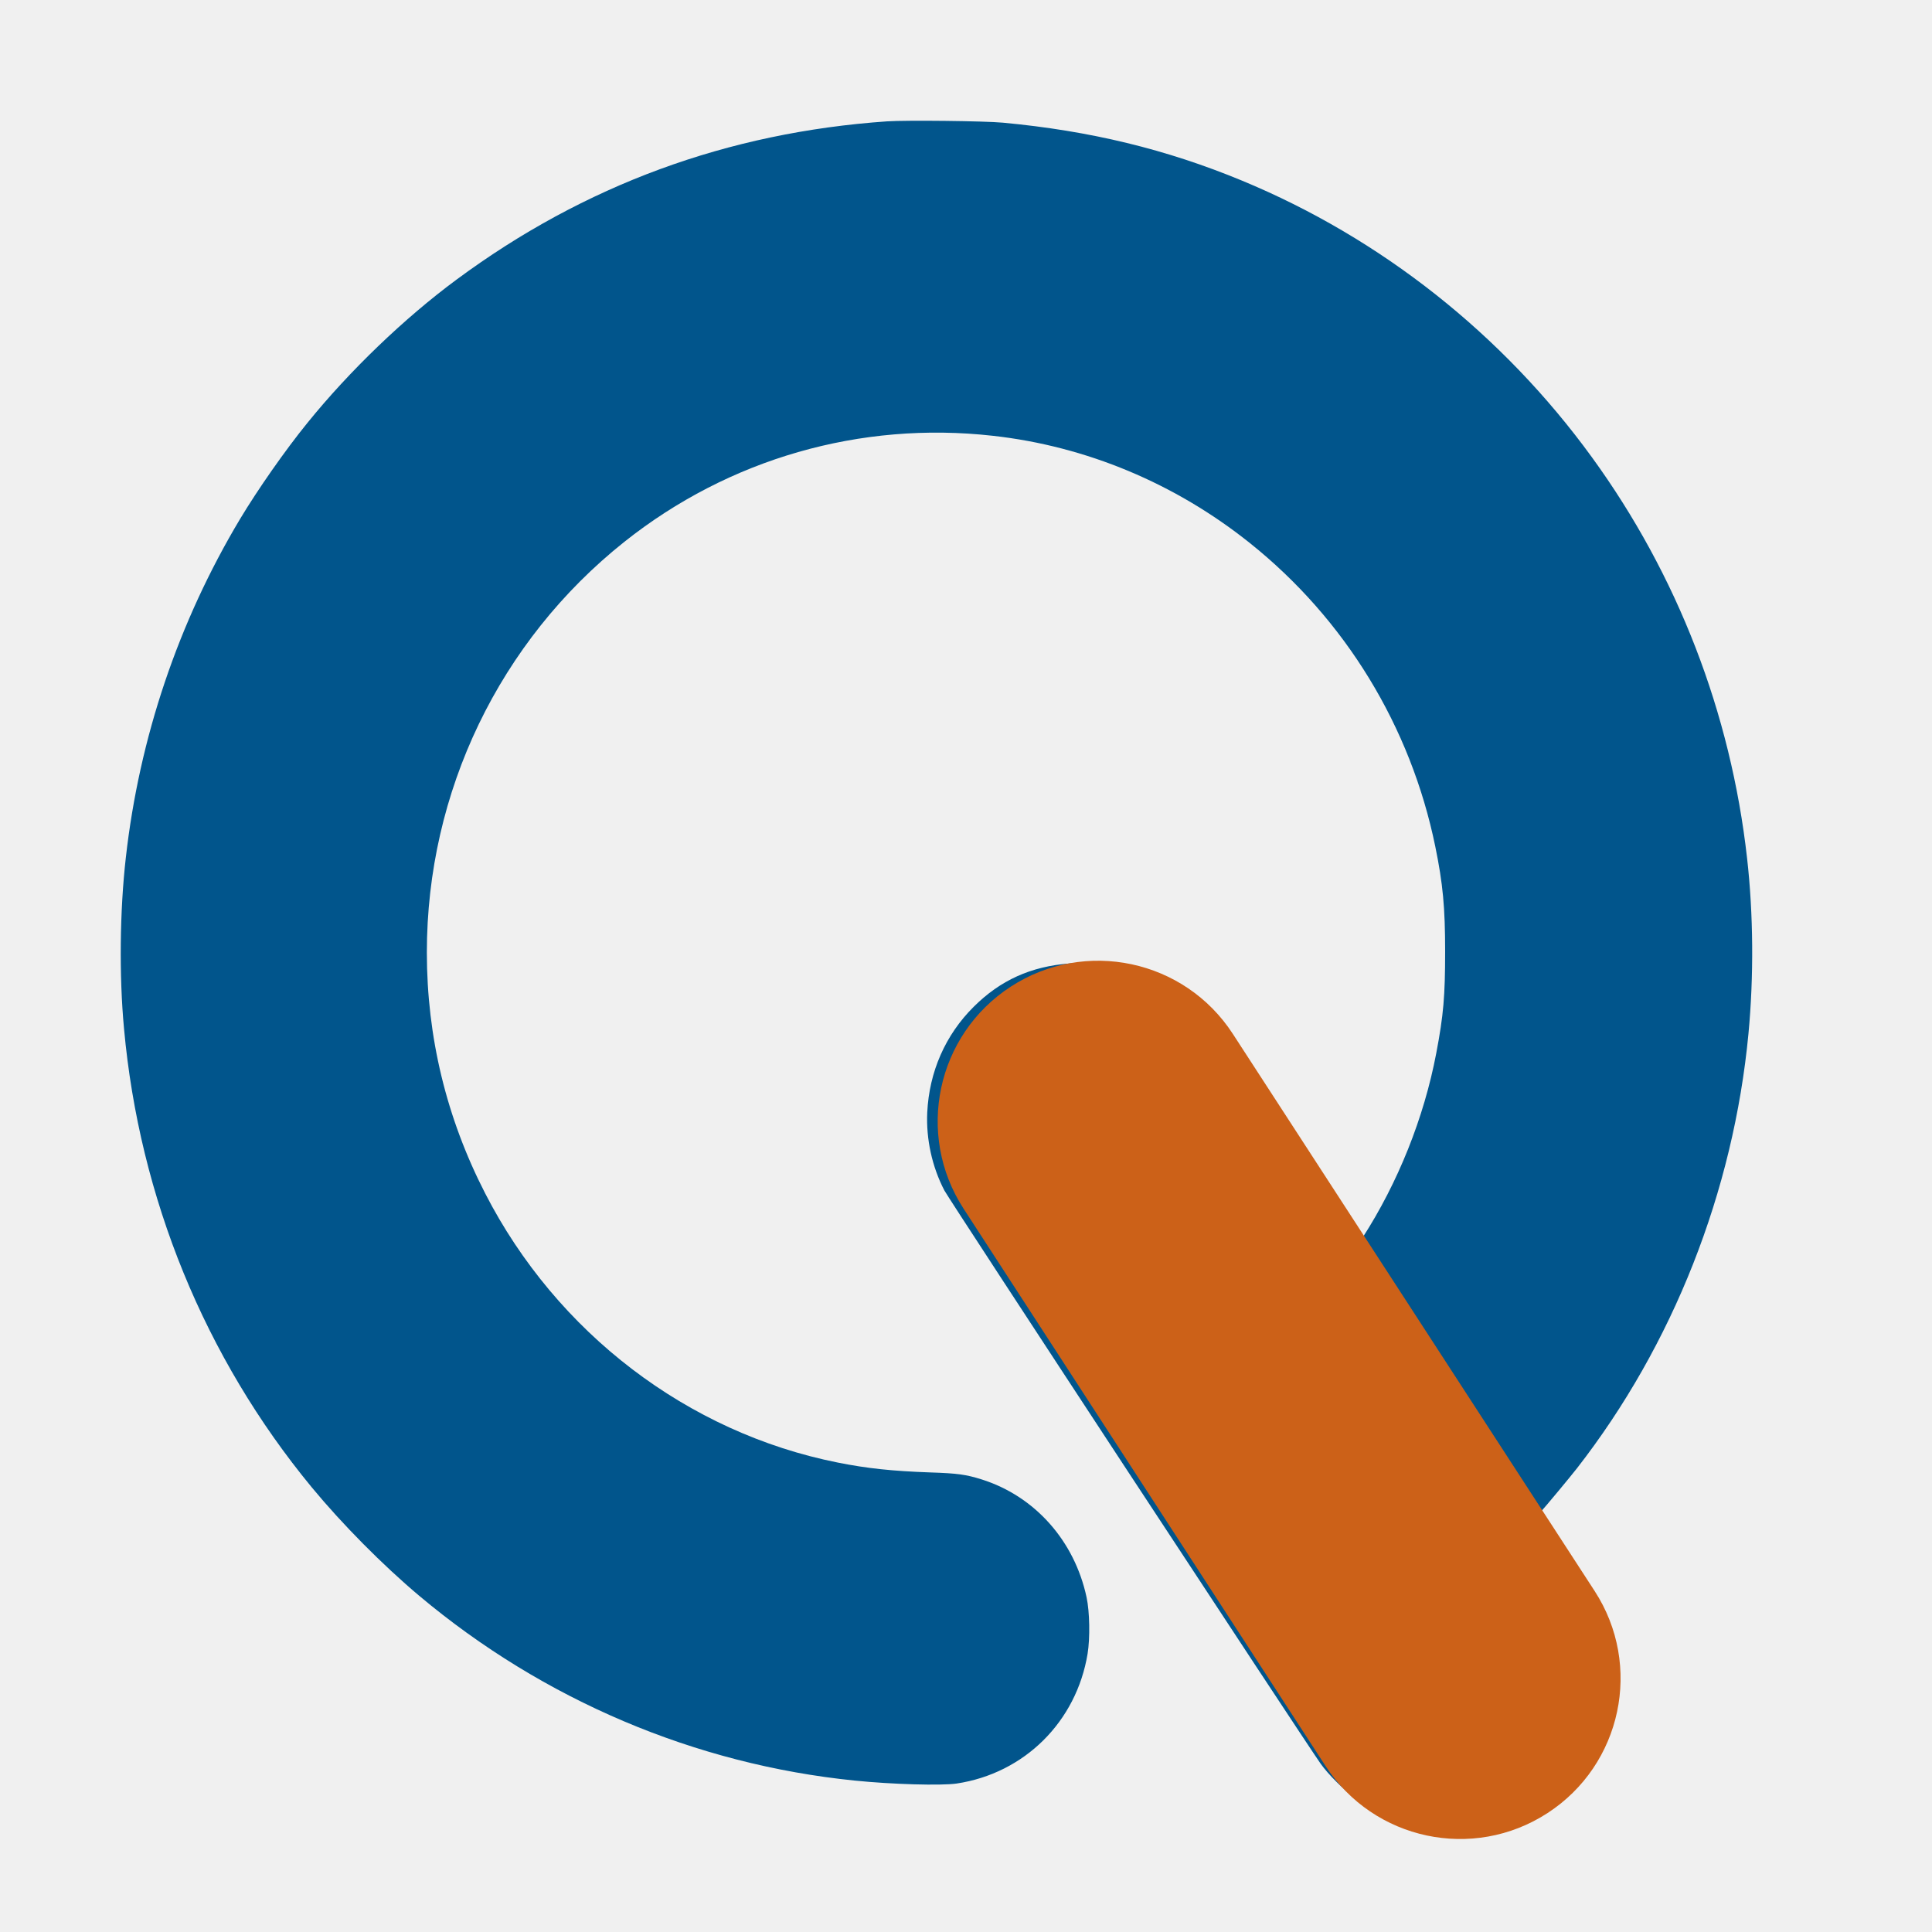
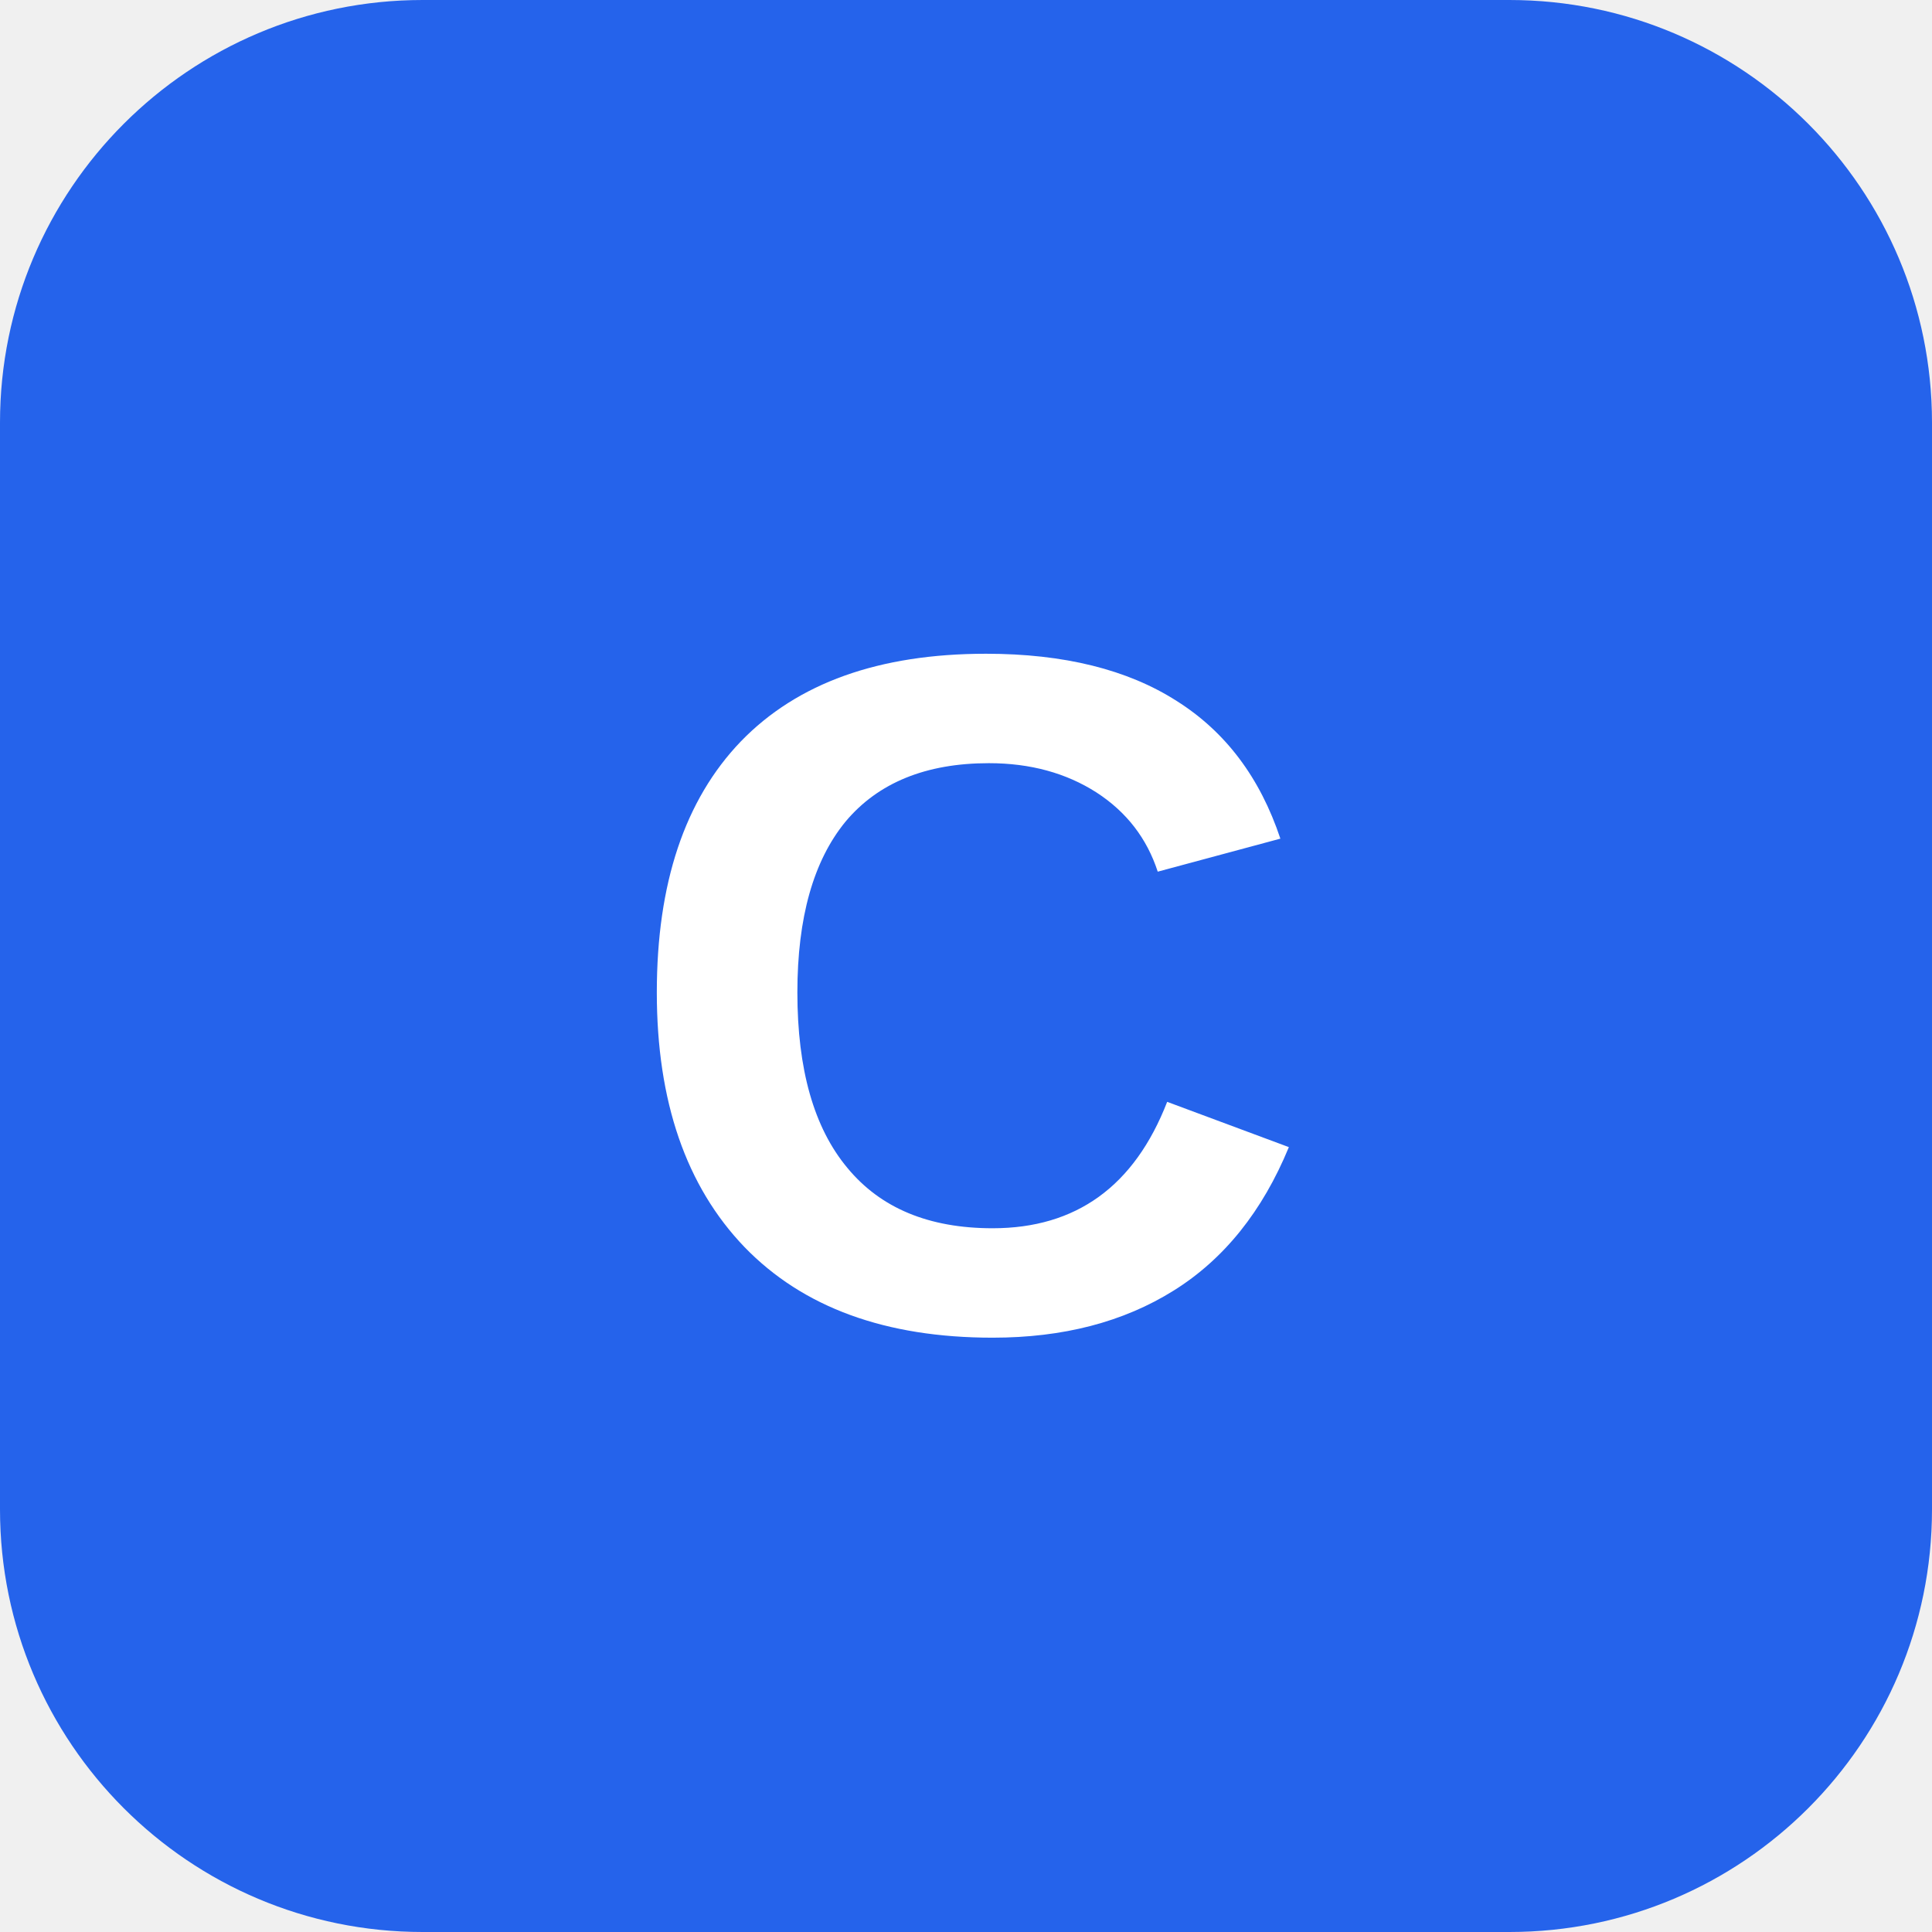
<svg xmlns="http://www.w3.org/2000/svg" width="32" height="32" viewBox="0 0 32 32" fill="none">
-   <path d="M14.692 2.01C12.054 2.193 9.679 3.065 7.562 4.631C6.696 5.271 5.79 6.141 5.092 7.004C4.723 7.458 4.27 8.107 3.978 8.593C2.954 10.303 2.307 12.221 2.084 14.206C1.984 15.086 1.972 16.158 2.054 17.036C2.309 19.841 3.391 22.485 5.163 24.634C5.667 25.244 6.334 25.918 6.942 26.43C8.997 28.156 11.516 29.225 14.156 29.492C14.774 29.555 15.591 29.578 15.845 29.541C16.967 29.372 17.828 28.519 18.014 27.391C18.056 27.133 18.049 26.696 17.997 26.456C17.797 25.521 17.141 24.783 16.263 24.505C15.999 24.422 15.864 24.403 15.407 24.388C14.782 24.366 14.364 24.322 13.878 24.225C11.39 23.73 9.221 22.075 8.036 19.766C7.394 18.516 7.07 17.176 7.07 15.775C7.07 13.117 8.272 10.62 10.343 8.973C12.074 7.598 14.251 6.972 16.444 7.218C17.991 7.39 19.466 8.007 20.701 8.994C22.28 10.255 23.366 12.033 23.773 14.022C23.899 14.637 23.936 15.031 23.936 15.76C23.936 16.492 23.909 16.816 23.789 17.444C23.586 18.514 23.154 19.592 22.566 20.503C22.476 20.641 22.466 20.652 22.447 20.626C22.436 20.609 21.895 19.788 21.245 18.797C20.595 17.808 20.025 16.95 19.978 16.89C19.93 16.832 19.824 16.716 19.739 16.636C19.211 16.13 18.51 15.897 17.714 15.958C17.075 16.007 16.57 16.235 16.128 16.675C15.658 17.142 15.39 17.753 15.358 18.428C15.338 18.869 15.438 19.326 15.642 19.718C15.717 19.865 21.588 28.806 21.875 29.214C21.998 29.388 22.255 29.645 22.438 29.774C22.744 29.992 23.133 30.155 23.495 30.218C23.7 30.254 24.116 30.261 24.313 30.232C25.243 30.1 25.993 29.494 26.348 28.59C26.418 28.408 26.488 28.127 26.512 27.922C26.537 27.705 26.521 27.316 26.48 27.119C26.386 26.675 26.274 26.447 25.79 25.712L25.422 25.151L25.498 25.066C25.618 24.932 26 24.472 26.12 24.319C27.711 22.275 28.711 19.737 28.96 17.121C29.049 16.18 29.042 15.137 28.937 14.214C28.667 11.806 27.783 9.522 26.368 7.575C24.888 5.537 22.871 3.944 20.572 2.992C19.318 2.473 18.058 2.167 16.613 2.032C16.303 2.003 15.015 1.989 14.692 2.01Z" fill="#01558C" />
-   <rect x="14.512" y="17.79" width="5.317" height="16.322" rx="2.659" transform="rotate(-33 14.5117 17.79)" fill="#CC6118" />
+   <rect width="32" height="32" rx="7" fill="#2563EB" />
+   <text x="16" y="22" font-family="Arial, Helvetica, sans-serif" font-size="16" font-weight="700" fill="#FFFFFF" text-anchor="middle">C</text>
</svg>
